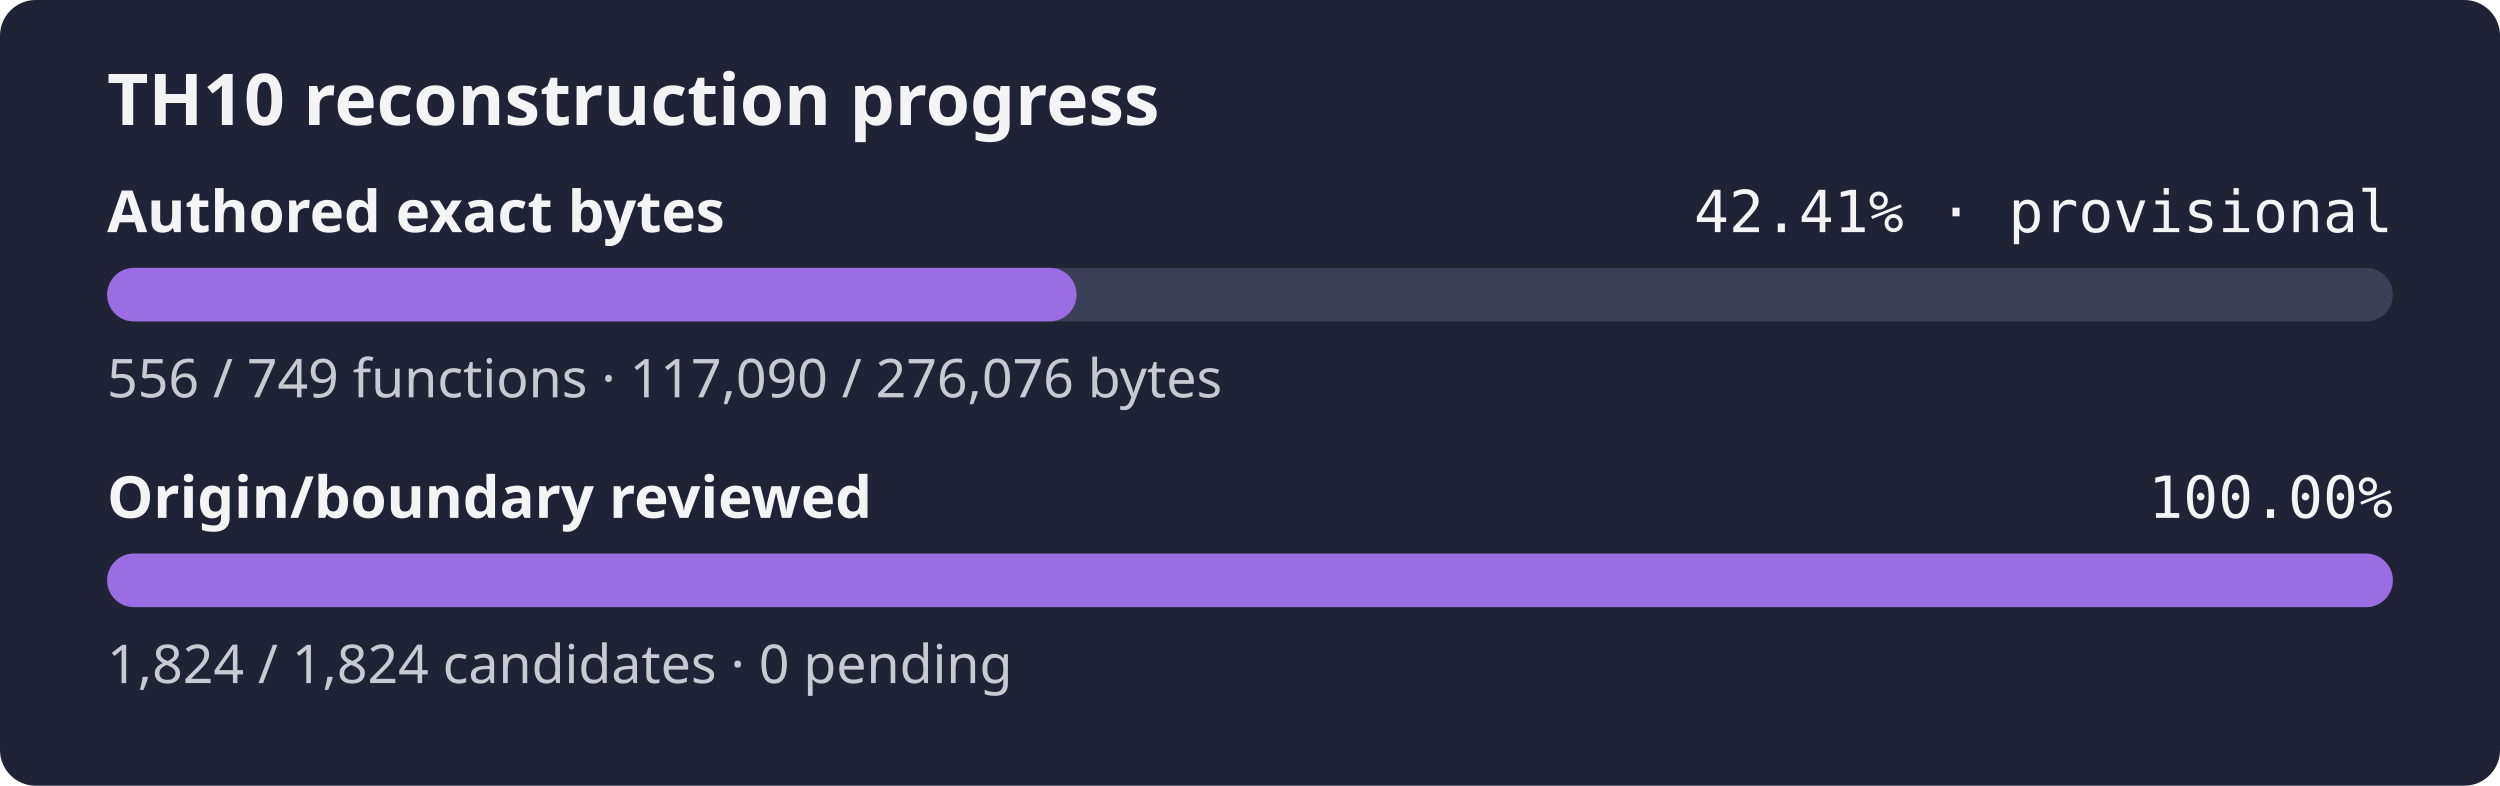
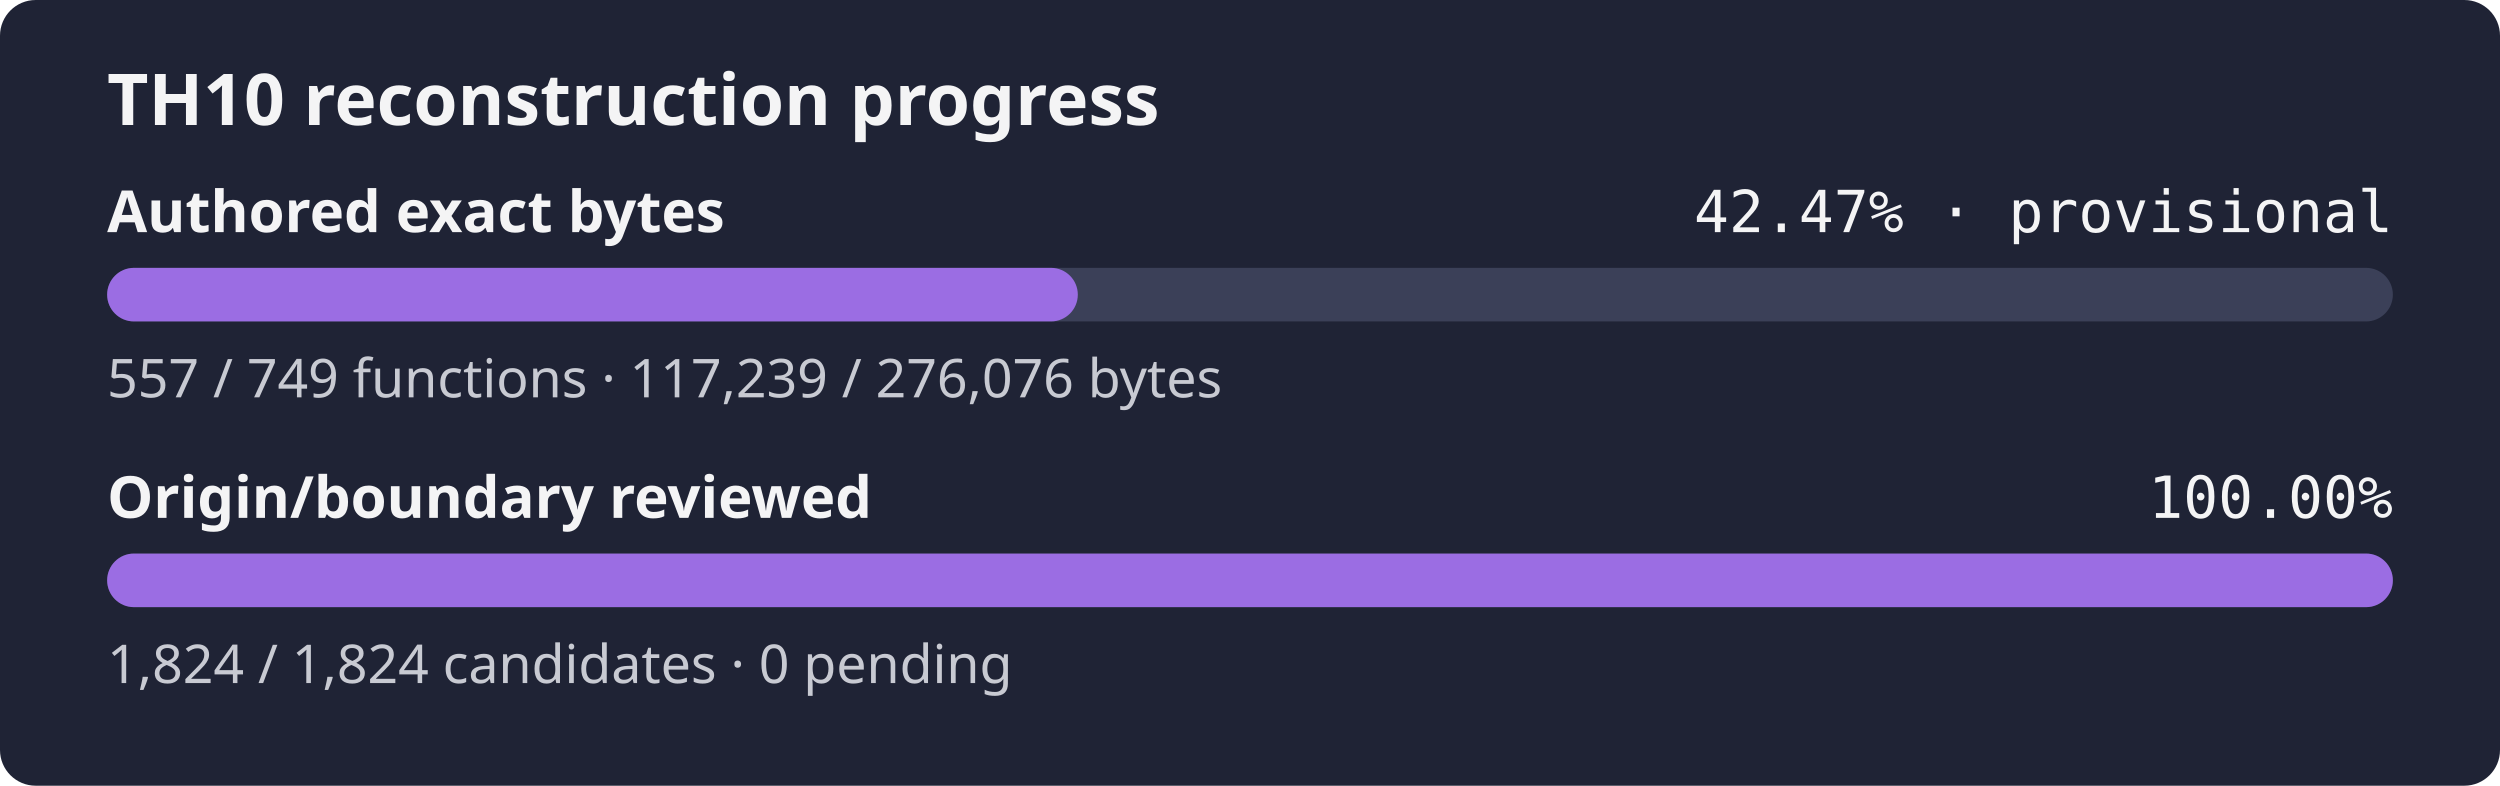
- <svg xmlns="http://www.w3.org/2000/svg" width="560" height="176" role="img" aria-label="TH10 reconstruction progress: currently classified authored bytes 42.41% exact, provisional inventory, origin and boundary review 100.00%">
+ <svg xmlns="http://www.w3.org/2000/svg" width="560" height="176" role="img" aria-label="TH10 reconstruction progress: currently classified authored bytes 42.47% exact, provisional inventory, origin and boundary review 100.00%">
  <rect width="560" height="176" rx="8" fill="#1f2335" />
  <text x="24" y="28" fill="#f4f4f5" font-family="sans-serif" font-size="16" font-weight="600">TH10 reconstruction progress</text>
  <text x="24" y="52" fill="#f4f4f5" font-family="sans-serif" font-size="13" font-weight="600">Authored exact bytes</text>
-   <text x="536" y="52" fill="#f4f4f5" text-anchor="end" font-family="monospace" font-size="13">42.41% · provisional</text>
+   <text x="536" y="52" fill="#f4f4f5" text-anchor="end" font-family="monospace" font-size="13">42.47% · provisional</text>
  <rect x="24" y="60" width="512" height="12" rx="6" fill="#3b4058" />
-   <rect x="24" y="60" width="217.15" height="12" rx="6" fill="#9b6de3" />
-   <text x="24" y="89" fill="#c8cad2" font-family="sans-serif" font-size="12">556 / 749 functions · 117,090 / 276,076 bytes</text>
+   <rect x="24" y="60" width="217.43" height="12" rx="6" fill="#9b6de3" />
+   <text x="24" y="89" fill="#c8cad2" font-family="sans-serif" font-size="12">557 / 749 functions · 117,239 / 276,076 bytes</text>
  <text x="24" y="116" fill="#f4f4f5" font-family="sans-serif" font-size="13" font-weight="600">Origin/boundary reviewed</text>
  <text x="536" y="116" fill="#f4f4f5" text-anchor="end" font-family="monospace" font-size="13">100.00%</text>
  <rect x="24" y="124" width="512" height="12" rx="6" fill="#3b4058" />
  <rect x="24" y="124" width="512.00" height="12" rx="6" fill="#9b6de3" />
  <text x="24" y="153" fill="#c8cad2" font-family="sans-serif" font-size="12">1,824 / 1,824 candidates · 0 pending</text>
</svg>
